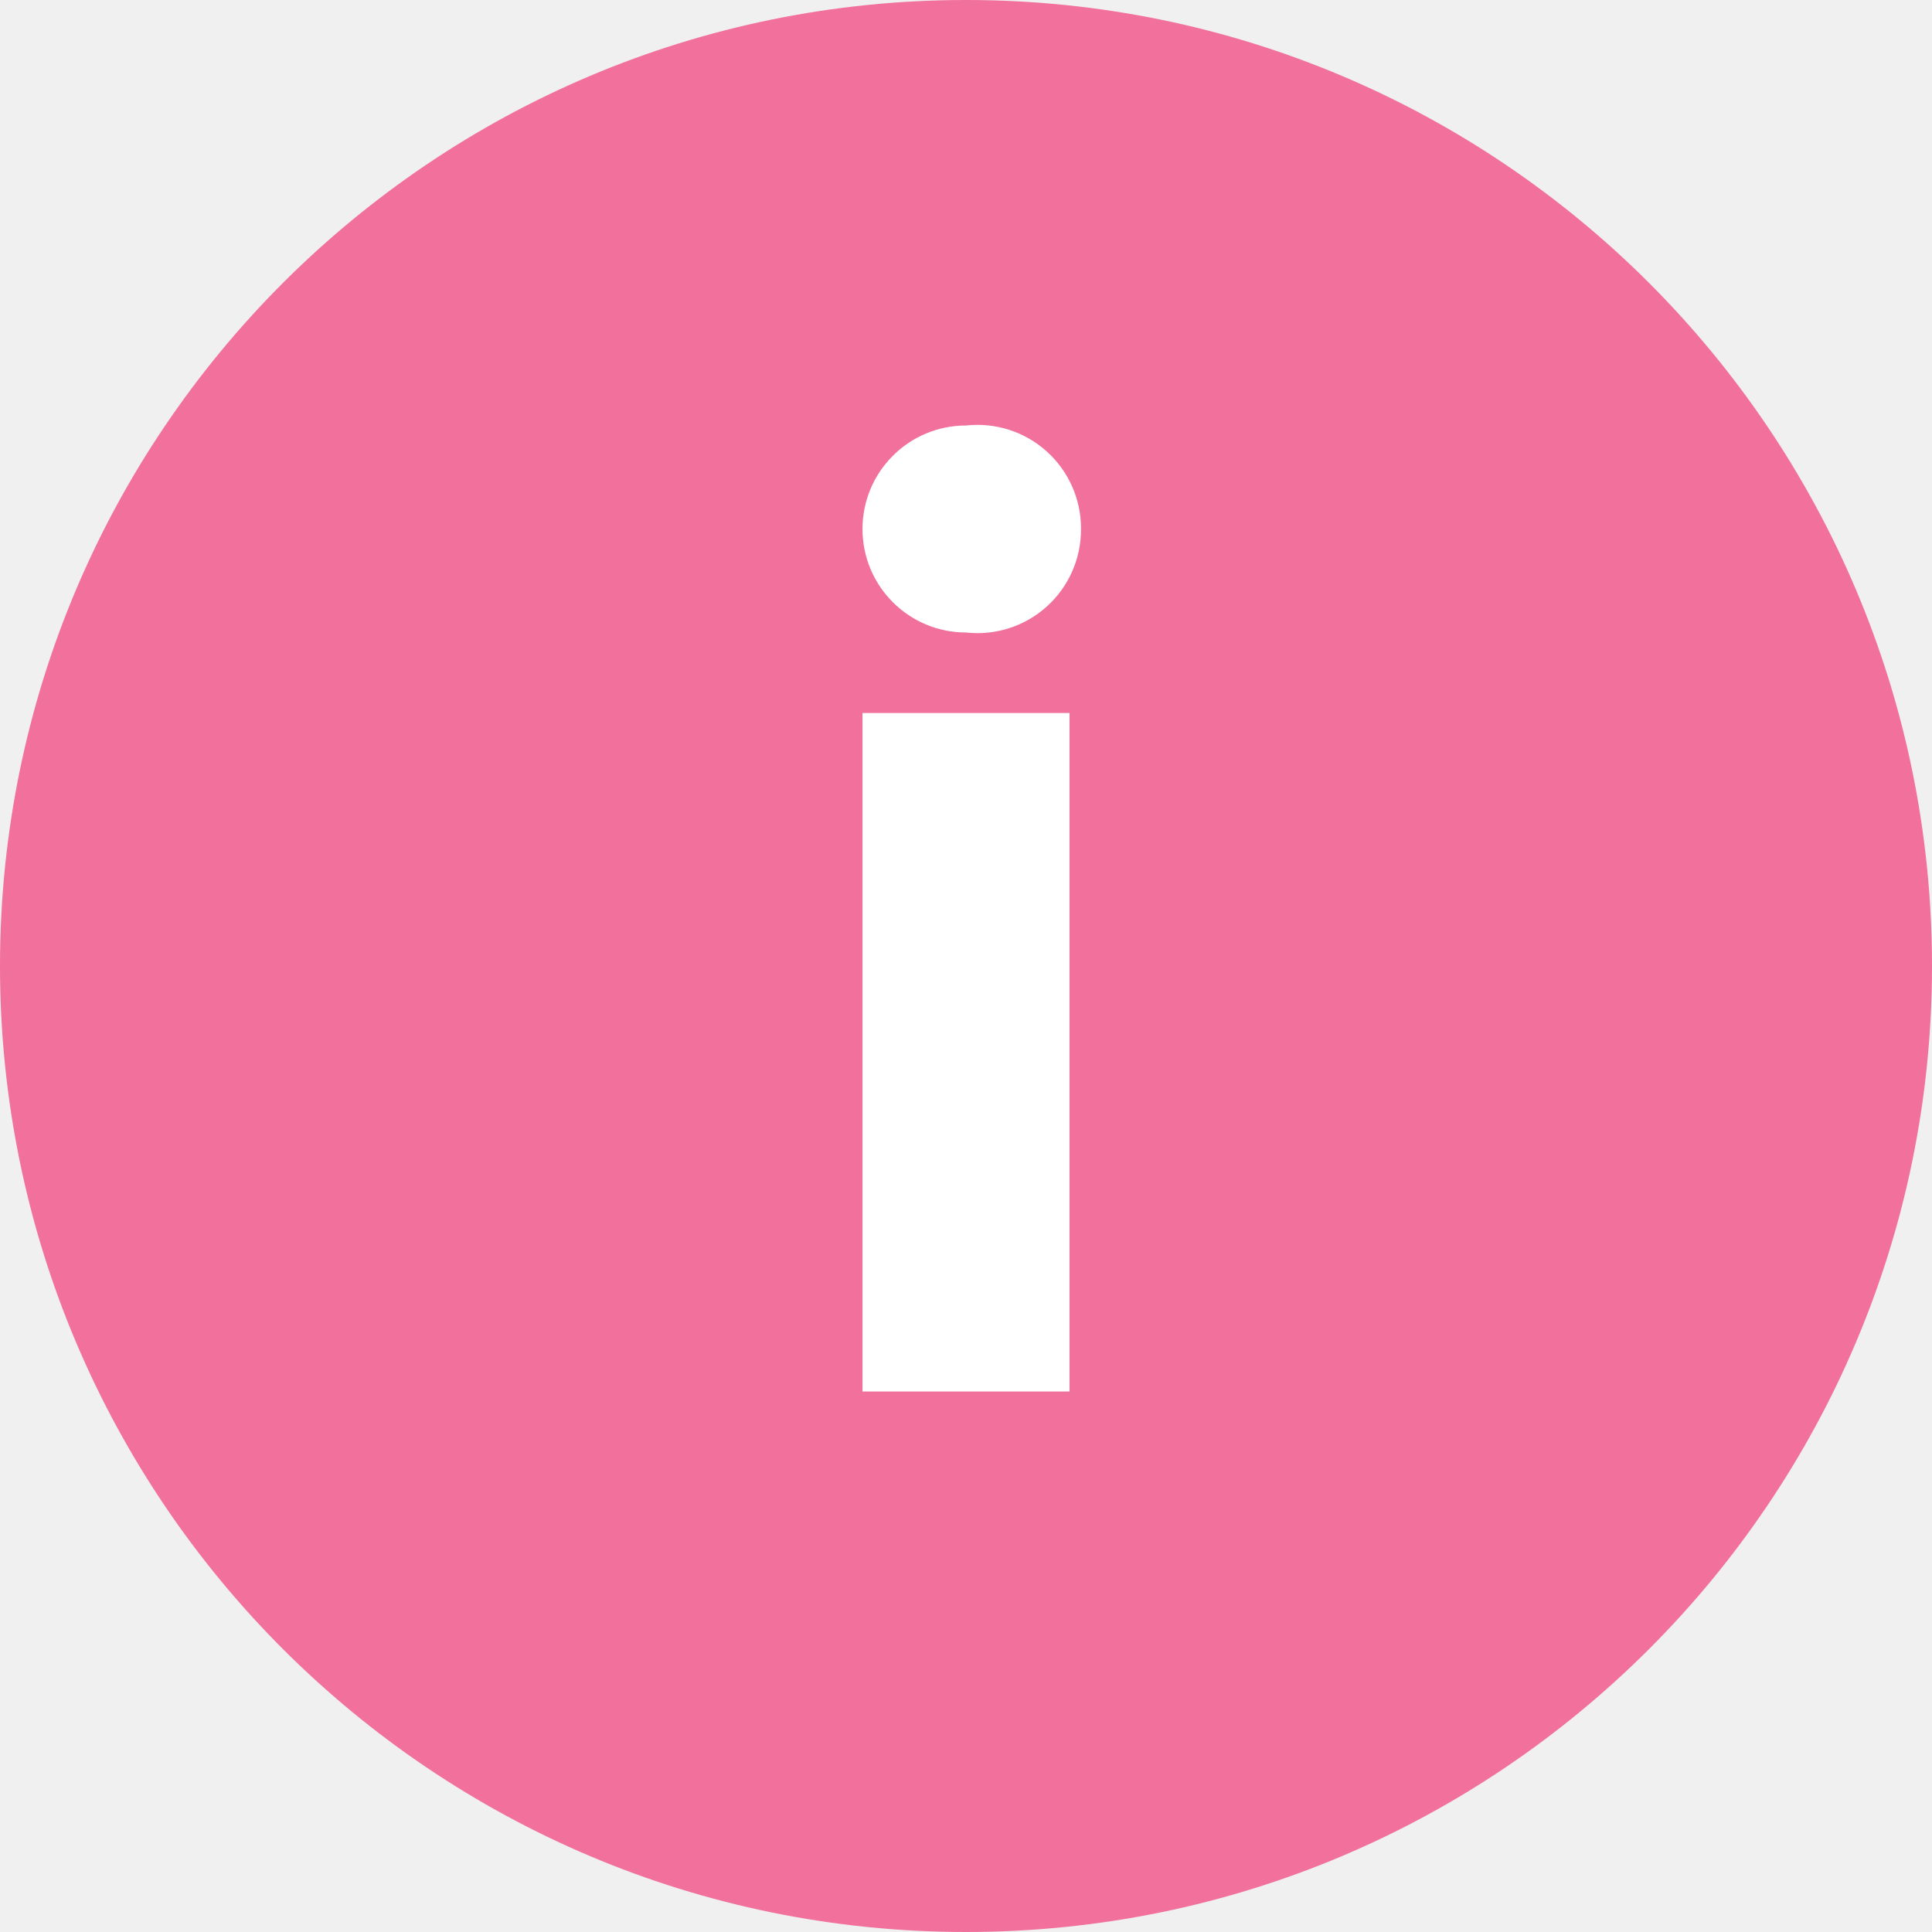
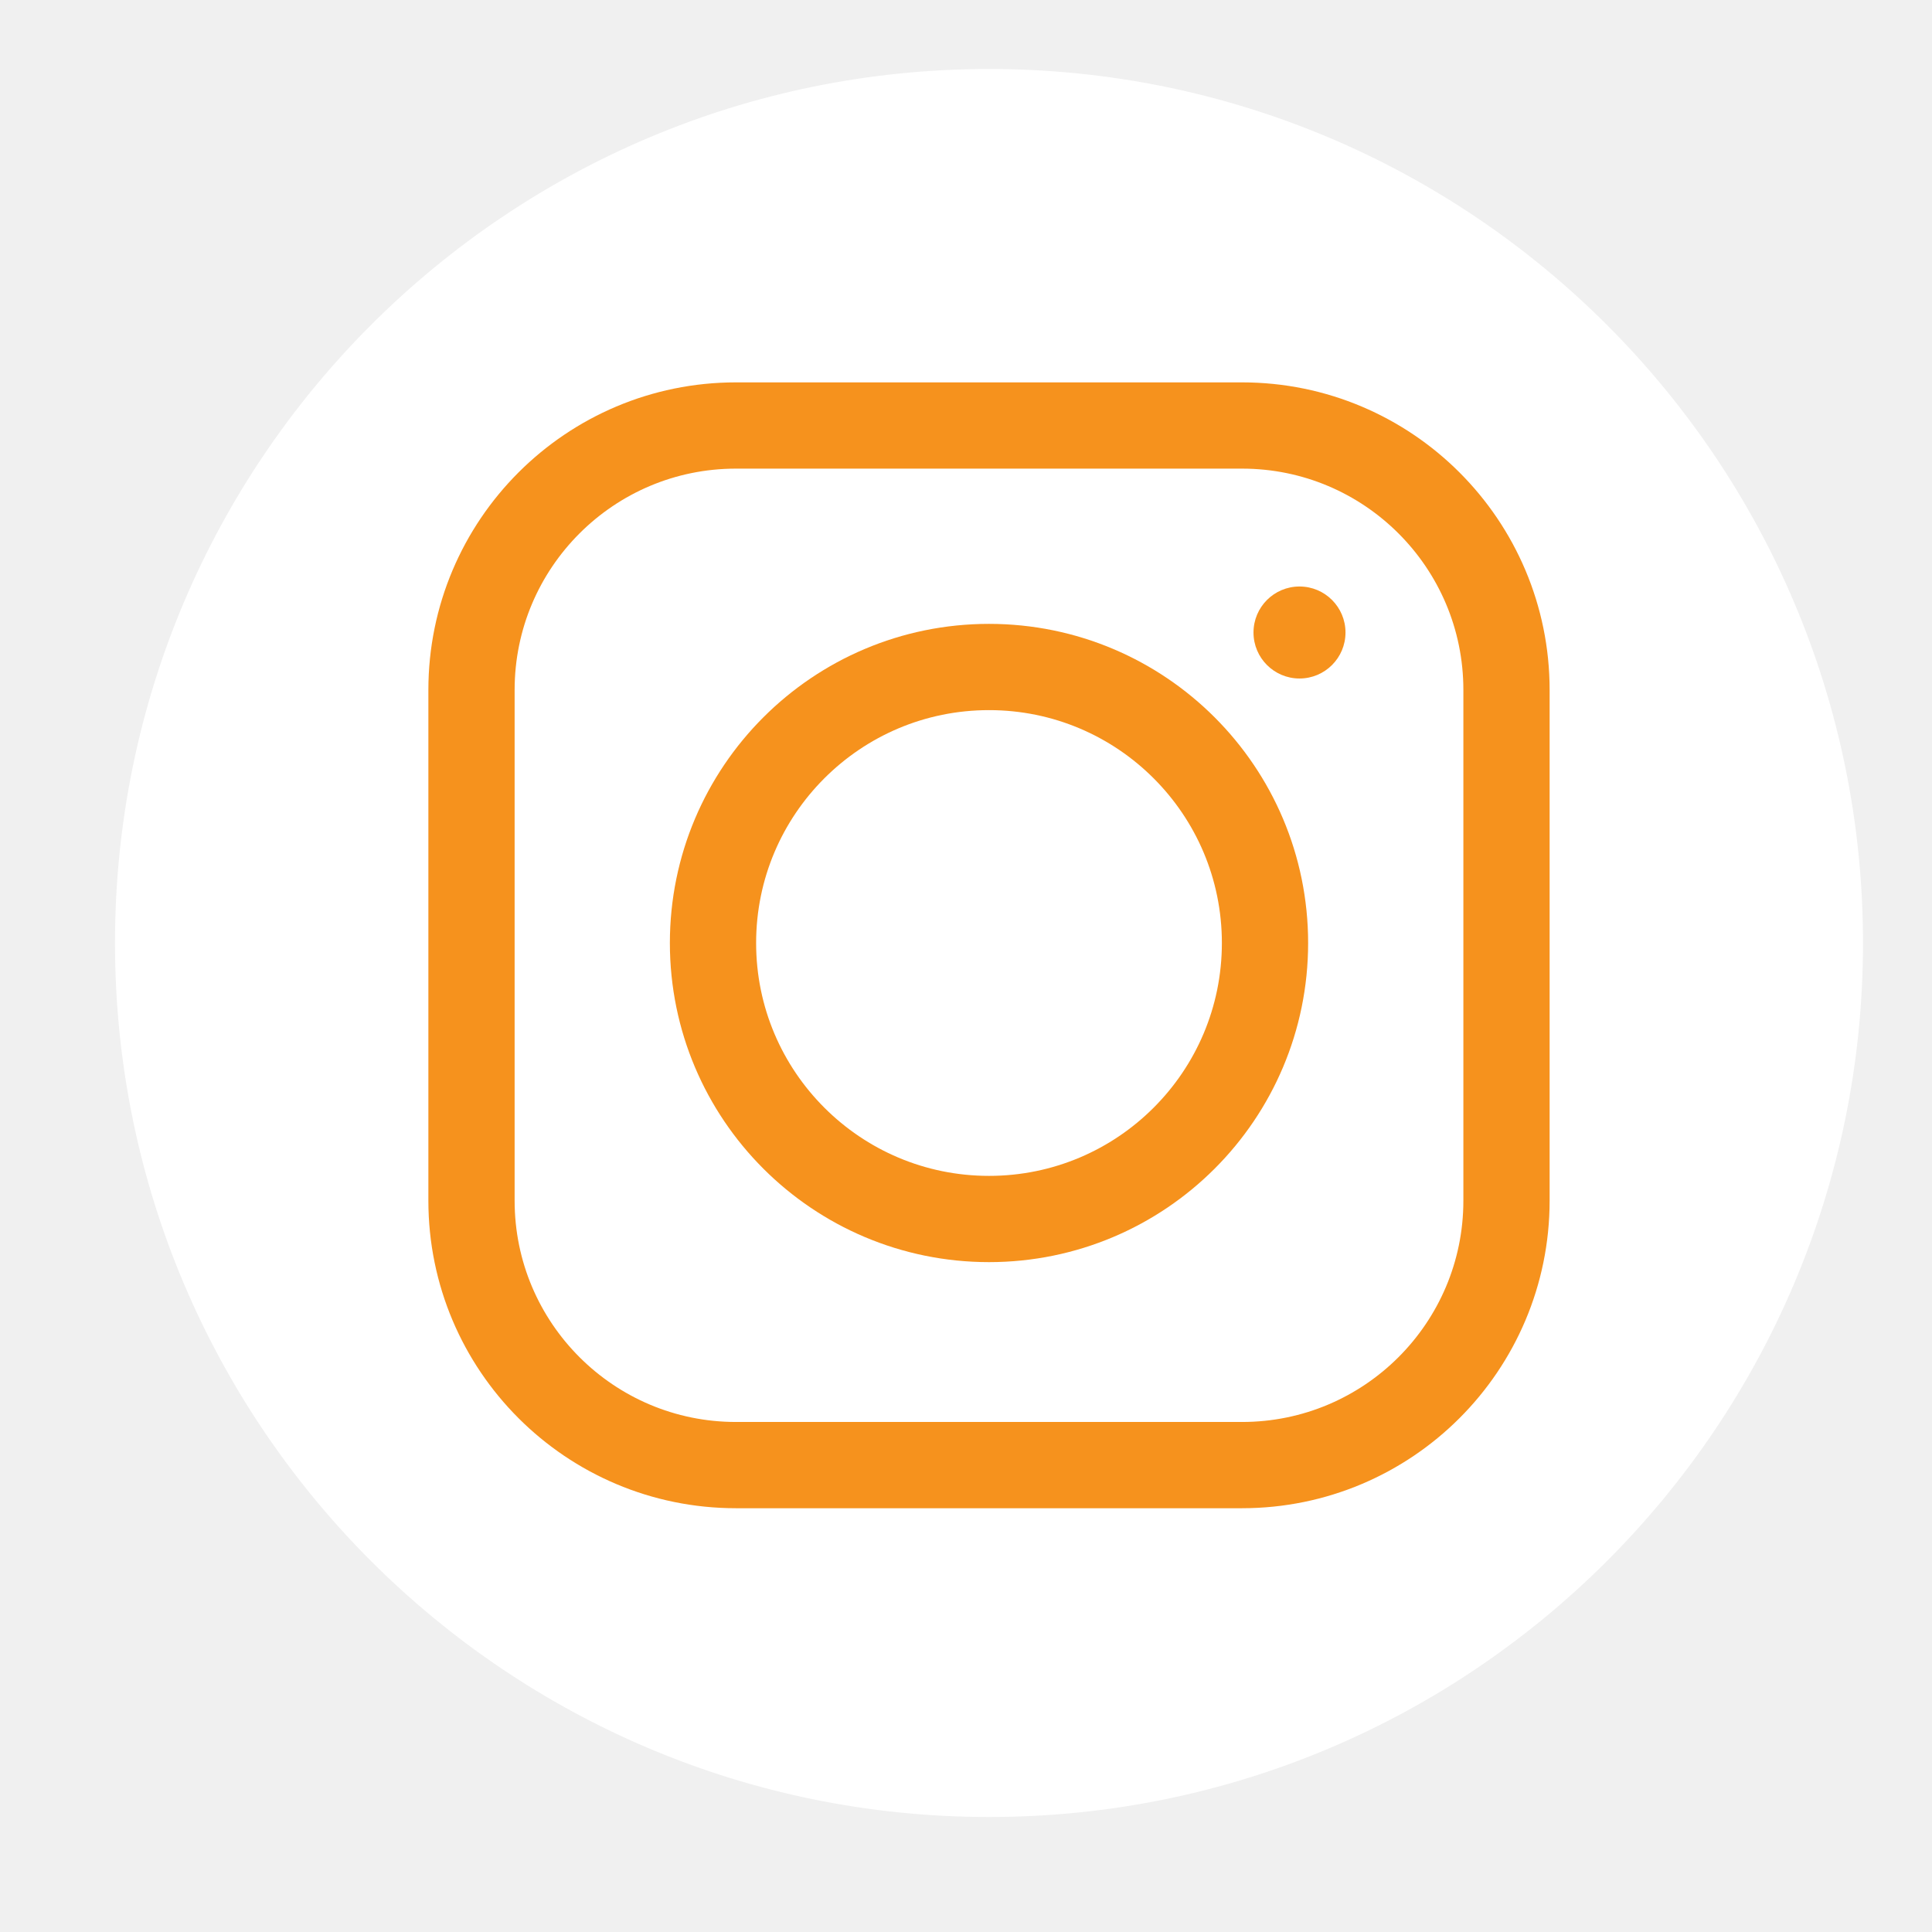
<svg xmlns="http://www.w3.org/2000/svg" id="Layer_1" data-name="Layer 1" width="16.8" height="16.8" viewBox="0 0 16.8 16.8">
-   <circle cx="8.4" cy="8.4" r="8.4" fill="#f1709c" />
-   <path d="M9.4,4.6a.9.9,0,0,1-1,.9.9.9,0,1,1,0-1.8A.9.9,0,0,1,9.4,4.6ZM7.5,12.1V6.2H9.3v5.9Z" fill="#fff" />
+   <circle cx="8.6" cy="8.2" r="7.6" fill="#fff" />
+   <rect x="4.1" y="3.7" width="9" height="9.04" rx="2.3" fill="none" stroke="#f6921d" stroke-miterlimit="10" stroke-width="0.75" />
+   <circle cx="8.6" cy="8.2" r="2.4" fill="none" stroke="#f6921d" stroke-miterlimit="10" stroke-width="0.75" />
+   <circle cx="11.3" cy="5.5" r="0.4" fill="#f6921d" />
</svg>
